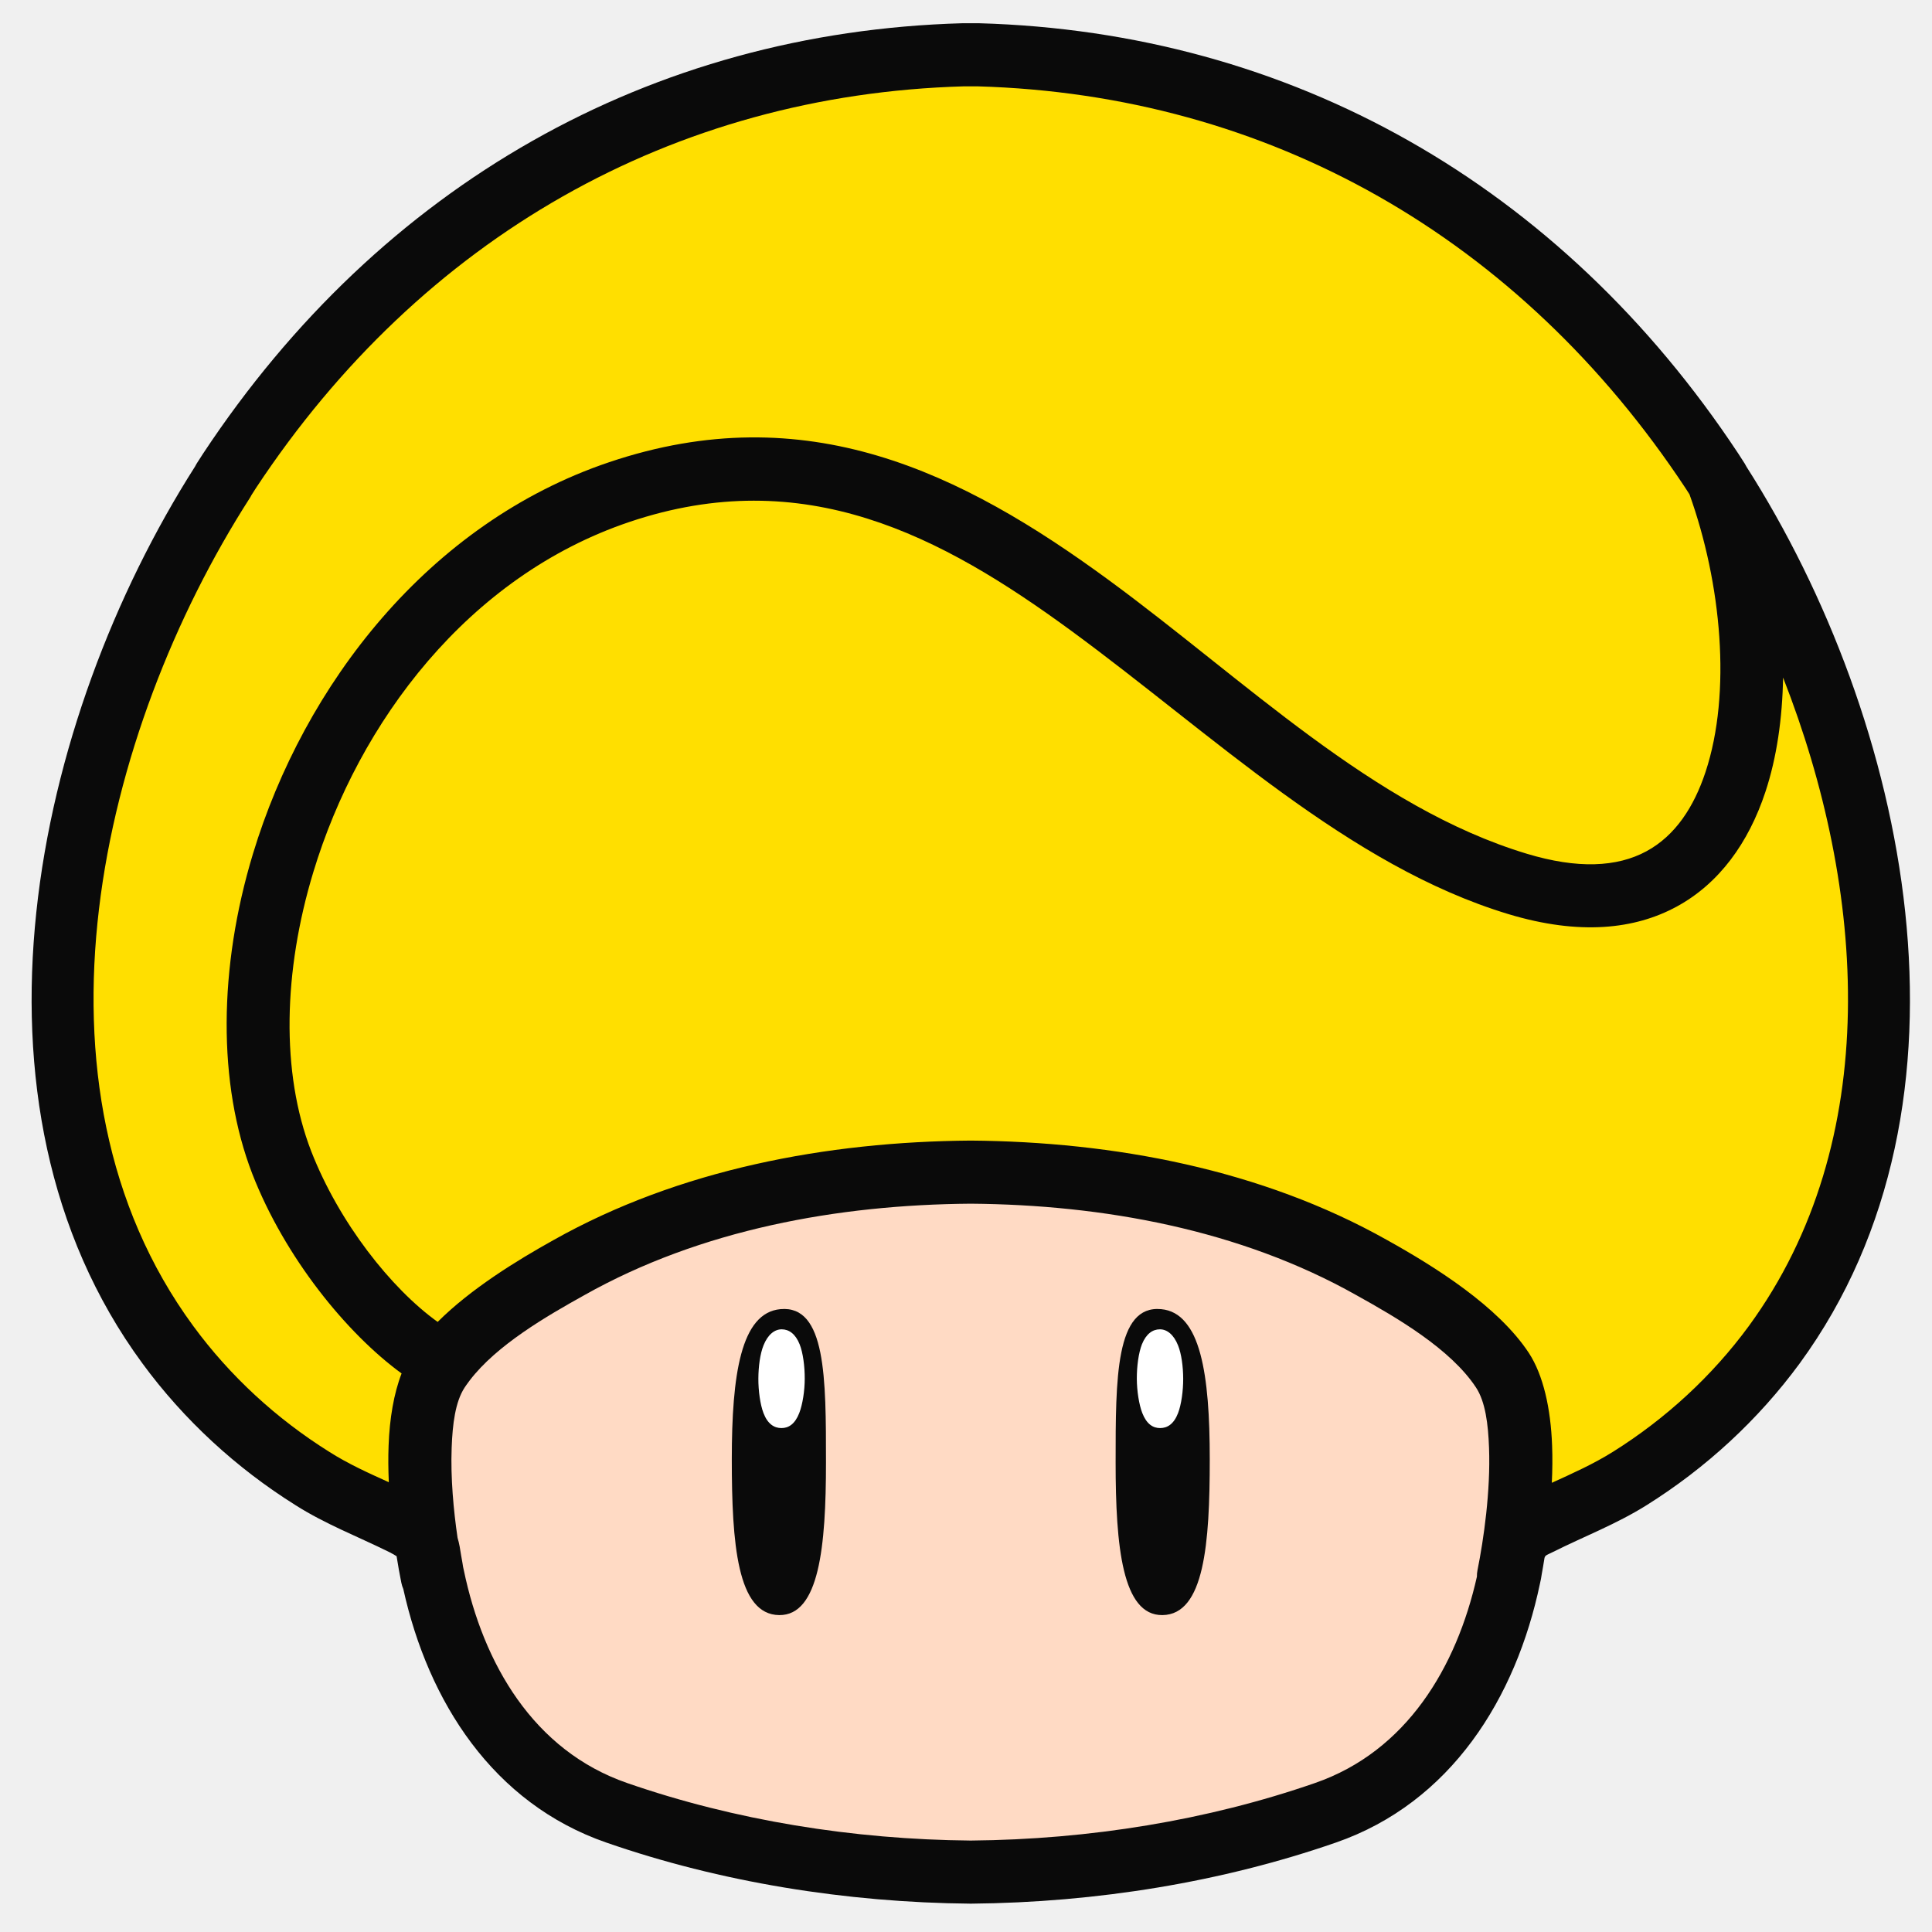
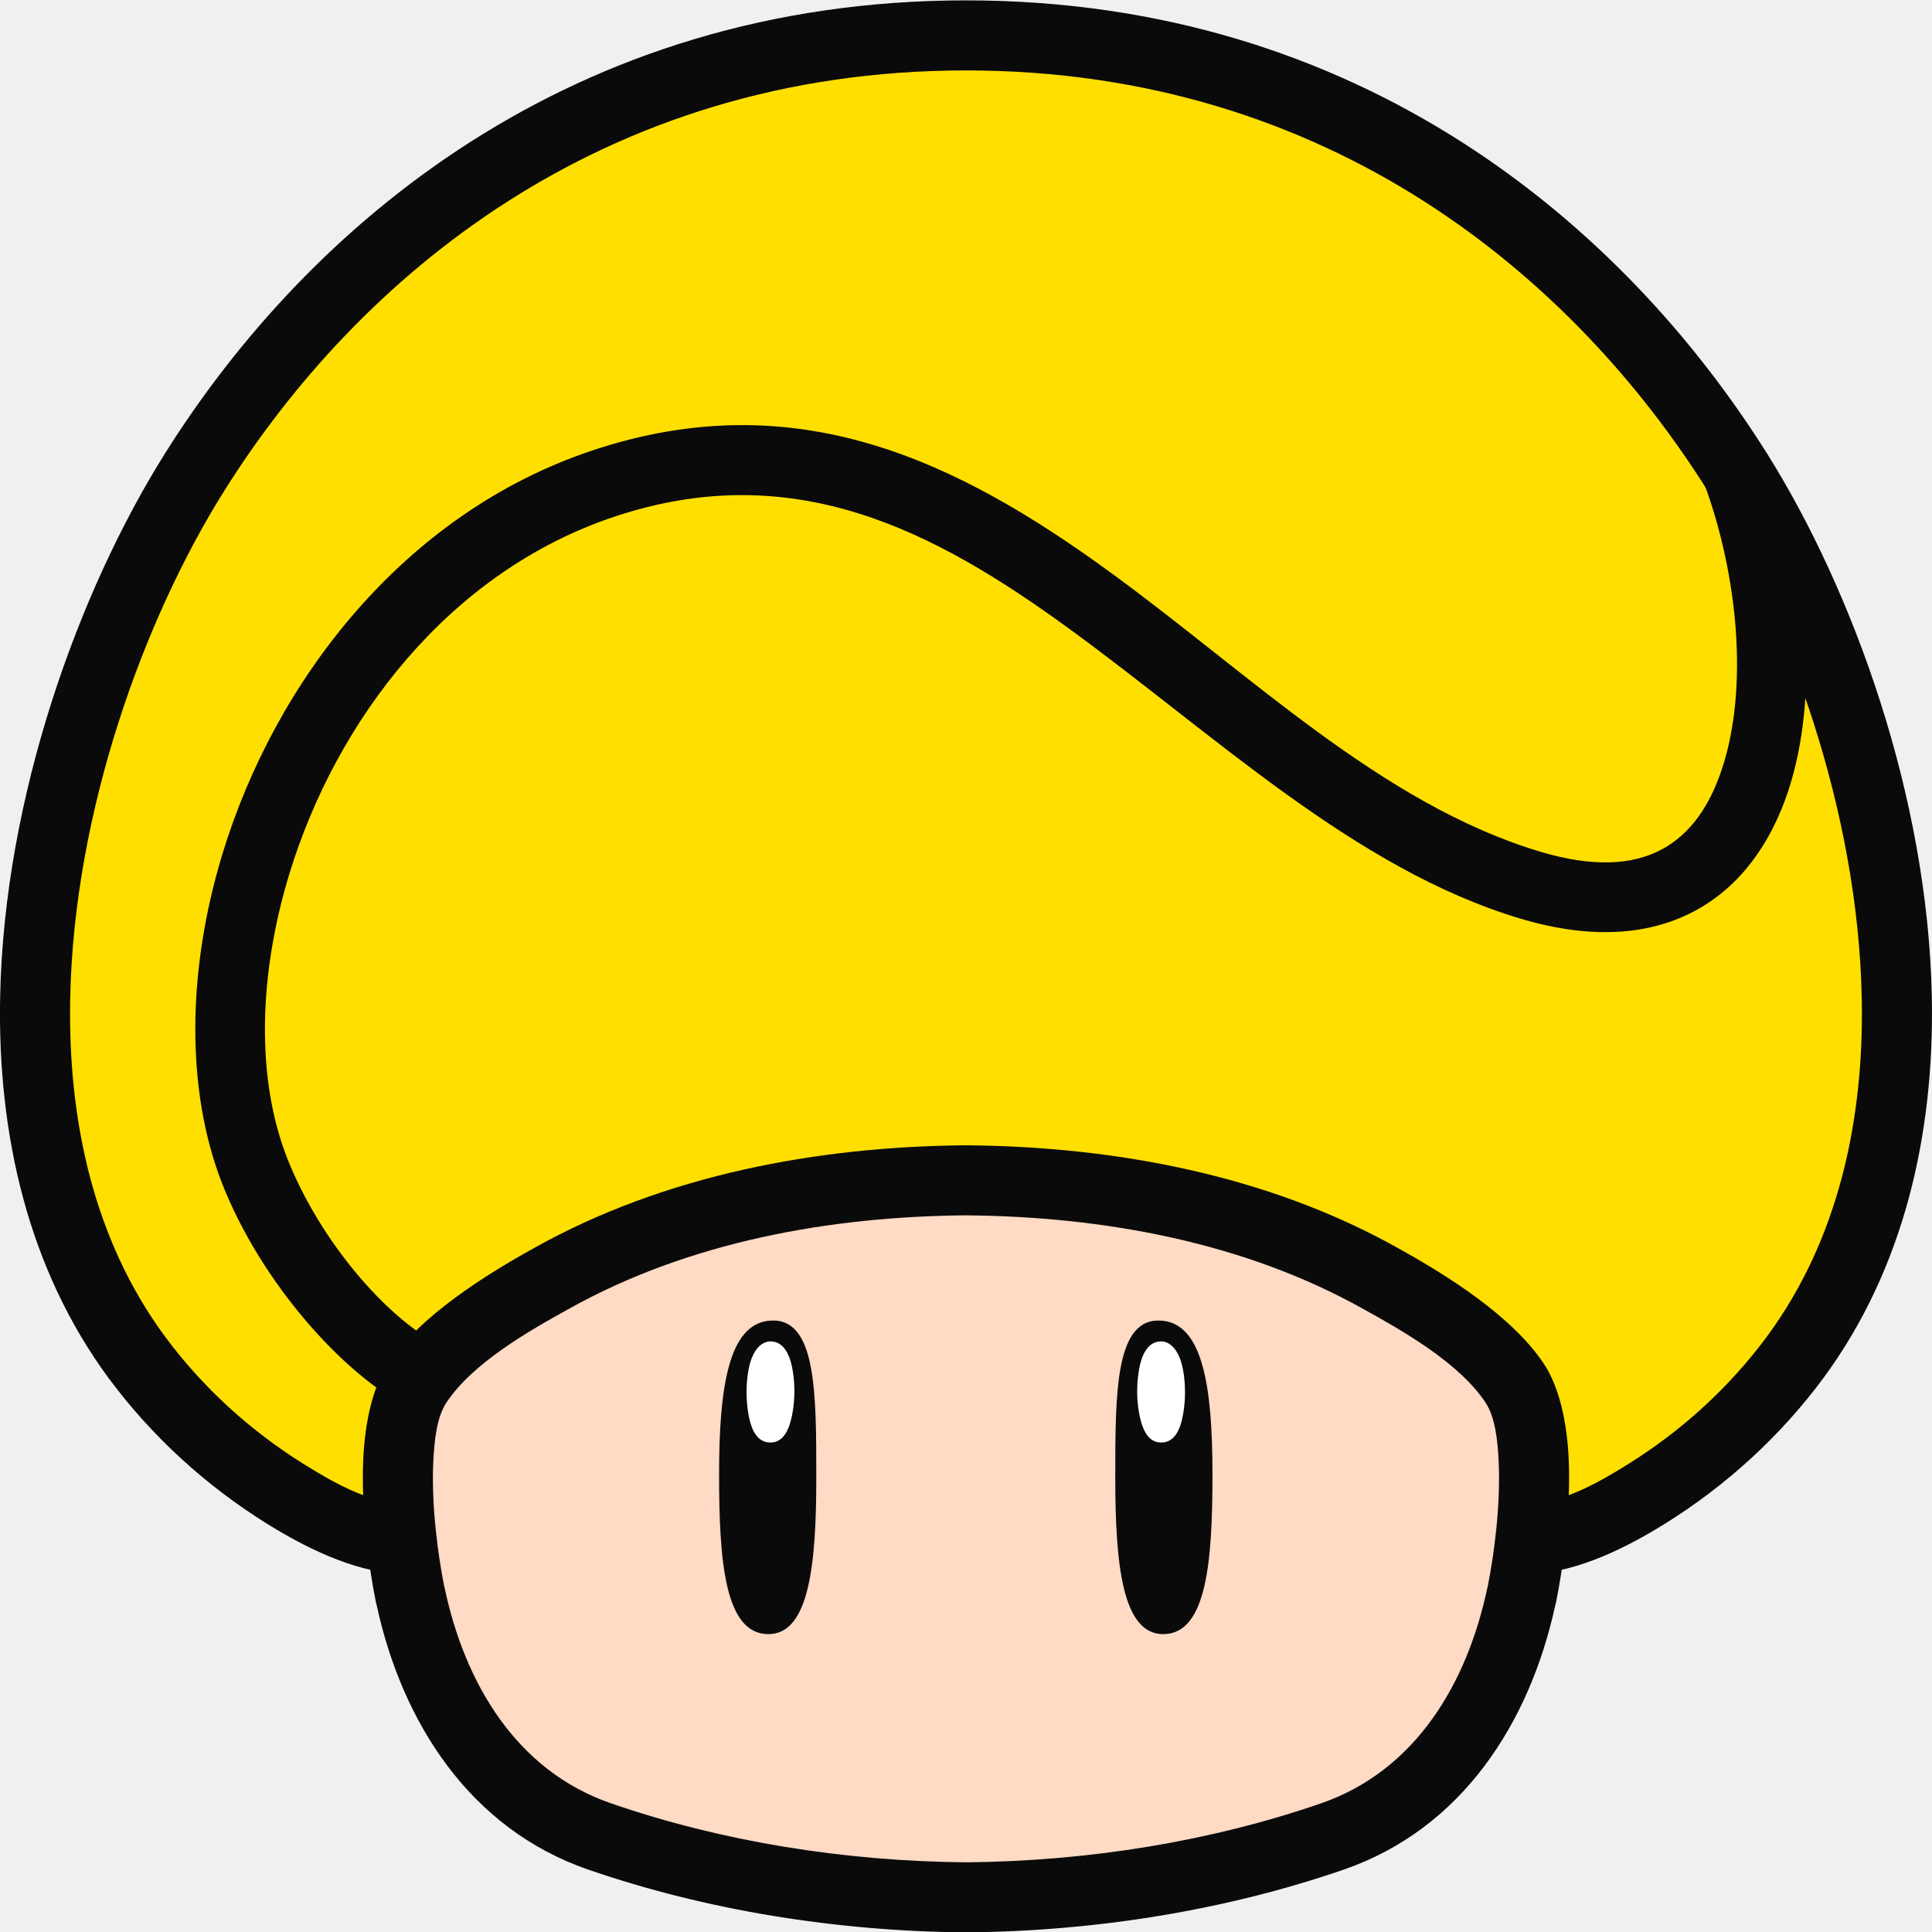
- <svg xmlns="http://www.w3.org/2000/svg" width="100%" height="100%" viewBox="0 0 36 36" version="1.1" xml:space="preserve" style="fill-rule:evenodd;clip-rule:evenodd;stroke-linejoin:round;stroke-miterlimit:2;">
-   <path id="path1612" d="M16.733,1.116l-3.198,0.669l-3.131,1.337l-3.231,2.206l-2.165,2.106l-1.732,2.608l-1.199,2.874l-0.867,2.842l0.1,3.51l0.133,2.607l1.267,3.042l2.198,2.34l2.365,1.337l10.959,0.334l10.226,-0.401l3.865,-2.24l2.165,-3.91l0.533,-4.881l-1.533,-5.95l-2.531,-4.112l-2.998,-2.942l-4.963,-2.641l-3.498,-0.835l-2.765,0.1Z" style="fill:#ffdf00;fill-rule:nonzero;" />
-   <path id="path1616" d="M16.561,21.802l2.658,0l4.086,0.957l3.422,1.418l1.395,1.382l0.4,1.525l-0.333,2.305l-0.996,2.8l-2.393,1.702l-4.02,0.993l-4.352,-0.213l-4.22,-0.709l-2.99,-1.879l-1.196,-3.049l-0.366,-2.482l0.598,-1.382l3.323,-2.127l2.625,-0.816l2.359,-0.425Z" style="fill:#ffdac4;fill-rule:nonzero;" />
-   <path d="M7.39,28.998c-0.032,-0.021 -0.085,-0.052 -0.132,-0.075c-0.594,-0.294 -1.194,-0.522 -1.751,-0.876c-1.108,-0.694 -2.083,-1.592 -2.854,-2.643c-3.568,-4.859 -2.029,-11.985 0.98,-16.709c0.009,-0.019 0.02,-0.038 0.031,-0.056c0,0 0.119,-0.185 0.123,-0.191c3.312,-5.008 8.336,-7.851 14.145,-8.015c0.006,0 0.011,0 0.017,0l0.271,0l0.023,0c5.809,0.164 10.833,3.007 14.145,8.015c0.001,0.002 0.003,0.004 0.004,0.006l0.119,0.185c0.011,0.018 0.022,0.037 0.031,0.056c3.009,4.716 4.549,11.842 0.994,16.708c-0.772,1.052 -1.746,1.95 -2.854,2.644c-0.565,0.354 -1.164,0.581 -1.745,0.872c-0.1,0.051 -0.147,0.057 -0.158,0.114c-0.019,0.111 -0.033,0.209 -0.052,0.306c-0.008,0.056 -0.017,0.106 -0.032,0.169c-0.446,2.129 -1.656,4.083 -3.807,4.827c-2.116,0.734 -4.449,1.116 -6.799,1.137c-2.333,-0.021 -4.673,-0.403 -6.787,-1.137c-2.118,-0.732 -3.323,-2.629 -3.787,-4.726c-0.016,-0.037 -0.029,-0.077 -0.037,-0.119c-0.03,-0.147 -0.06,-0.313 -0.088,-0.492Zm20.13,0.381c-0.001,-0.04 0.003,-0.08 0.011,-0.121c0.116,-0.576 0.245,-1.478 0.215,-2.279c-0.016,-0.445 -0.068,-0.859 -0.242,-1.124c-0.475,-0.722 -1.482,-1.306 -2.231,-1.722c-2.169,-1.222 -4.722,-1.685 -7.187,-1.704c-2.475,0.019 -5.028,0.482 -7.199,1.705c-0.701,0.39 -1.633,0.929 -2.137,1.591c-0.009,0.013 -0.018,0.025 -0.027,0.037c-0.023,0.03 -0.044,0.061 -0.065,0.092c-0.174,0.266 -0.226,0.68 -0.242,1.125c-0.021,0.558 0.035,1.165 0.11,1.676c0.016,0.052 0.029,0.107 0.04,0.167c0,0.002 0.001,0.005 0.001,0.007c0.019,0.108 0.032,0.203 0.051,0.298c0.002,0.01 0.004,0.021 0.005,0.032c0.004,0.026 0.007,0.049 0.015,0.079l0.005,0.023c0.362,1.737 1.294,3.358 3.043,3.963c1.999,0.694 4.209,1.053 6.403,1.072c2.211,-0.019 4.415,-0.378 6.414,-1.072c1.708,-0.591 2.638,-2.159 3.017,-3.845Zm5.705,-16.754c-0.013,0.763 -0.118,1.492 -0.329,2.13c-0.315,0.953 -0.864,1.71 -1.655,2.139c-0.777,0.422 -1.806,0.539 -3.131,0.14c-2.988,-0.902 -5.505,-3.342 -8.146,-5.278c-2.433,-1.783 -4.981,-3.127 -8.236,-2.03c-3.007,1.013 -5.042,3.726 -5.89,6.525c-0.559,1.845 -0.606,3.733 -0.04,5.198c0.52,1.334 1.492,2.563 2.357,3.183c0.617,-0.616 1.471,-1.142 2.157,-1.524c2.342,-1.318 5.093,-1.834 7.774,-1.855c2.671,0.021 5.422,0.537 7.761,1.854c0.894,0.497 2.07,1.236 2.64,2.102c0.27,0.412 0.409,1.037 0.434,1.726c0.009,0.227 0.006,0.461 -0.005,0.695c0.386,-0.176 0.772,-0.348 1.141,-0.579c0.982,-0.616 1.847,-1.411 2.53,-2.342c2.52,-3.45 2.189,-8.13 0.638,-12.084Zm-1.744,-3.414l-0.074,-0.115c-3.089,-4.672 -7.771,-7.332 -13.19,-7.487l-0.259,0c-5.419,0.155 -10.101,2.815 -13.186,7.481l-0.088,0.138c-0.009,0.019 -0.019,0.036 -0.03,0.053c-2.791,4.351 -4.351,10.936 -1.053,15.427c0.684,0.932 1.548,1.727 2.533,2.344c0.357,0.227 0.733,0.396 1.111,0.567c-0.01,-0.23 -0.013,-0.461 -0.004,-0.684c0.018,-0.5 0.097,-0.967 0.242,-1.343c-1.021,-0.744 -2.174,-2.159 -2.781,-3.717c-0.65,-1.682 -0.63,-3.848 0.011,-5.964c0.952,-3.143 3.265,-6.162 6.639,-7.299c3.67,-1.237 6.565,0.186 9.307,2.196c2.534,1.857 4.925,4.235 7.79,5.1c0.944,0.285 1.679,0.253 2.232,-0.047c0.538,-0.292 0.884,-0.827 1.099,-1.476c0.489,-1.477 0.295,-3.519 -0.299,-5.174Z" style="fill:#0a0a0a;" />
-   <path id="path1620" d="M14.193,24.913l-0.289,0.675l-0.015,0.675l0.175,0.643l0.401,0.337l0.464,-0.209l0.288,-0.433l-0.032,-0.948l-0.128,-0.627l-0.24,-0.337l-0.464,0.096l-0.16,0.128Z" style="fill:#fff;fill-rule:nonzero;" />
-   <path id="path1624" d="M21.19,24.929l-0.192,0.482l-0.016,0.546l0.064,0.547l0.24,0.498l0.64,0.016l0.416,-0.466l-0.095,-0.819l-0.129,-0.691l-0.304,-0.257l-0.384,-0.097l-0.24,0.241Z" style="fill:#fff;fill-rule:nonzero;" />
-   <path id="path1640" d="M21.951,26.332c-0.078,0.203 -0.199,0.278 -0.333,0.278c-0.134,0.001 -0.253,-0.075 -0.333,-0.28c-0.062,-0.159 -0.101,-0.416 -0.102,-0.639c-0.001,-0.227 0.032,-0.481 0.095,-0.642c0.08,-0.198 0.202,-0.279 0.334,-0.279c0.133,-0.001 0.259,0.098 0.339,0.299c0.064,0.159 0.095,0.395 0.096,0.62c0.001,0.223 -0.034,0.483 -0.096,0.643m-0.315,-1.938c-0.849,-0.079 -0.848,1.284 -0.848,2.856c0,1.571 0.126,2.853 0.872,2.845c0.782,-0.009 0.882,-1.335 0.882,-2.905c0,-1.572 -0.167,-2.728 -0.906,-2.796m-6.743,1.936c-0.08,0.205 -0.198,0.281 -0.333,0.28c-0.133,0 -0.255,-0.075 -0.333,-0.278c-0.062,-0.16 -0.097,-0.42 -0.096,-0.643c0.001,-0.225 0.032,-0.461 0.096,-0.62c0.08,-0.201 0.206,-0.3 0.34,-0.299c0.131,0 0.254,0.081 0.333,0.279c0.064,0.161 0.096,0.415 0.095,0.642c0,0.223 -0.04,0.48 -0.102,0.639m-0.351,-1.936c-0.738,0.068 -0.906,1.224 -0.906,2.796c0,1.57 0.1,2.896 0.883,2.905c0.745,0.008 0.872,-1.274 0.872,-2.845c0,-1.572 0.001,-2.935 -0.849,-2.856" style="fill:#0a0a0a;fill-rule:nonzero;" />
+ <svg xmlns="http://www.w3.org/2000/svg" width="100%" height="100%" viewBox="0 0 360 360" version="1.1" xml:space="preserve" style="fill-rule:evenodd;clip-rule:evenodd;stroke-linejoin:round;stroke-miterlimit:2;">
+   <g transform="matrix(1,0,0,1,0,-800)">
+     <g id="favicon" transform="matrix(0.5,0,0,0.5,410,159.5)">
+       <rect x="-820" y="1281" width="720" height="720" style="fill:none;" />
+       <clipPath id="_clip1">
+         <rect x="-820" y="1281" width="720" height="720" />
+       </clipPath>
+       <g clip-path="url(#_clip1)">
+         <g transform="matrix(8.67357,0,0,8.67019,6218.65,-9898.88)">
+           <g transform="matrix(1.0072,0,0,1,-971.441,1281)">
+             <path d="M200,9.983C216.2,9.983 227.015,19.298 232.911,28.766C238.808,38.234 243.477,55.71 235.381,66.791C233.662,69.135 231.489,71.136 229.02,72.683C227.723,73.496 225.848,74.542 224.083,74.606C220.104,74.75 209.95,74.764 200,74.736C190.05,74.764 179.896,74.75 175.917,74.606C174.152,74.542 172.277,73.496 170.98,72.683C168.511,71.136 166.338,69.135 164.619,66.791C156.523,55.71 161.192,38.234 167.089,28.766C172.985,19.298 183.8,9.983 200,9.983" style="fill:rgb(255,223,0);" />
+           </g>
+           <g transform="matrix(0.157416,0,0,0.15629,-877.545,1270.54)">
+             <path d="M539.274,490.847C525.12,483.498 506.852,462.538 497.87,439.493C489.364,417.489 490.101,389.124 498.498,361.409C511.261,319.283 541.88,278.452 587.124,263.201C636.134,246.677 674.49,266.965 711.118,293.81C751.112,323.122 789.233,360.048 834.466,373.694C854.698,379.799 870.409,377.958 882.262,371.506C894.367,364.917 902.761,353.309 907.581,338.695C916.177,312.629 913.178,276.515 902.594,247.504C900.78,242.532 895.3,239.978 890.364,241.805C885.427,243.632 882.892,249.152 884.706,254.124C893.822,279.113 896.899,310.192 889.494,332.644C886.314,342.29 881.19,350.271 873.201,354.62C864.958,359.107 854.005,359.552 839.935,355.306C796.666,342.252 760.588,306.328 722.332,278.29C680.709,247.784 636.767,226.222 581.075,244.999C529.84,262.269 494.723,308.101 480.27,355.807C470.523,387.98 470.236,420.91 480.12,446.482C490.948,474.263 513.495,499.057 530.542,507.909C535.216,510.336 540.968,508.484 543.377,503.776C545.787,499.067 543.949,493.274 539.274,490.847Z" style="fill:rgb(10,10,10);" />
+           </g>
+           <g transform="matrix(1.0072,0,0,1,-971.441,1281)">
+             <path d="M200,8.478C216.819,8.478 228.055,18.136 234.178,27.966C237.836,33.84 241.034,42.697 241.202,51.317C241.316,57.208 240.018,62.984 236.583,67.686C234.752,70.182 232.439,72.314 229.809,73.962C228.324,74.892 226.157,76.037 224.137,76.11C220.148,76.255 209.97,76.27 200.004,76.242C190.03,76.27 179.852,76.255 175.863,76.11C173.843,76.037 171.676,74.892 170.191,73.962C167.561,72.314 165.248,70.182 163.415,67.683C159.982,62.984 158.684,57.208 158.798,51.317C158.966,42.697 162.164,33.84 165.822,27.966C171.945,18.136 183.181,8.478 200,8.478ZM200,11.489C184.42,11.489 174.026,20.46 168.355,29.566C164.937,35.053 161.943,43.324 161.787,51.375C161.686,56.598 162.78,61.733 165.821,65.897C167.429,68.089 169.461,69.958 171.77,71.405C172.879,72.1 174.462,73.046 175.971,73.101C179.94,73.245 190.07,73.259 200.004,73.231C209.93,73.259 220.06,73.245 224.029,73.101C225.538,73.046 227.121,72.1 228.23,71.405C230.539,69.958 232.571,68.089 234.177,65.899C237.22,61.733 238.314,56.598 238.213,51.375C238.057,43.324 235.063,35.053 231.645,29.566C225.974,20.46 215.58,11.489 200,11.489Z" style="fill:rgb(10,10,10);" />
+           </g>
+           <g transform="matrix(1.0072,0,0,1,-971.441,1281)">
+             <path d="M176.294,77.012C177.247,81.576 179.779,85.811 184.39,87.406C189.251,89.094 194.624,89.969 200,90.016L200,90.016C205.376,89.969 210.749,89.094 215.61,87.406C220.221,85.812 222.753,81.576 223.706,77.013L223.706,77.037C224.19,74.63 224.722,69.917 223.409,67.916C222.174,66.041 219.595,64.478 217.657,63.4C212.333,60.402 206.073,59.245 200,59.196L200,59.195C193.927,59.244 187.667,60.402 182.343,63.399C180.405,64.478 177.826,66.041 176.591,67.916C175.278,69.917 175.81,74.63 176.294,77.037" style="fill:rgb(255,218,196);" />
+           </g>
+           <g transform="matrix(1.0072,0,0,1,-971.441,1281)">
+             <path d="M200.012,57.69L200.012,57.69C206.334,57.741 212.845,58.965 218.38,62.082C220.507,63.265 223.3,65.027 224.656,67.086C225.302,68.072 225.645,69.576 225.714,71.235C225.803,73.383 225.48,75.801 225.171,77.336C225.161,77.384 225.149,77.432 225.135,77.478C224.049,82.494 221.172,87.074 216.097,88.829C211.089,90.568 205.553,91.473 200.013,91.521L199.987,91.521L199.987,91.521C194.447,91.473 188.911,90.568 183.905,88.83C178.828,87.074 175.95,82.493 174.864,77.475C174.85,77.43 174.839,77.384 174.829,77.336C174.52,75.801 174.197,73.383 174.286,71.235C174.355,69.576 174.698,68.071 175.345,67.084C176.7,65.026 179.493,63.265 181.613,62.085C187.155,58.965 193.666,57.741 199.988,57.69L200.012,57.69ZM199.994,60.701C194.175,60.75 188.173,61.841 183.065,64.717C181.316,65.691 178.951,67.055 177.838,68.746C177.434,69.362 177.316,70.325 177.273,71.361C177.197,73.195 177.469,75.252 177.734,76.609C177.743,76.64 177.75,76.671 177.757,76.702C178.603,80.754 180.782,84.567 184.877,85.982C189.588,87.618 194.796,88.464 200.006,88.51C205.212,88.463 210.416,87.617 215.125,85.982C219.218,84.567 221.397,80.754 222.243,76.703C222.25,76.671 222.257,76.64 222.266,76.61C222.531,75.253 222.803,73.196 222.727,71.361C222.684,70.325 222.566,69.362 222.163,68.748C221.049,67.055 218.684,65.691 216.928,64.714C211.823,61.839 205.817,60.749 199.994,60.701Z" style="fill:rgb(10,10,10);" />
+           </g>
+           <g id="path1640" transform="matrix(1.01763,-4.35038e-19,4.38171e-19,-1.01391,-733.456,1338.53)">
+             <path d="M-26.888,-12.11C-27.071,-12.584 -27.354,-12.759 -27.667,-12.76C-27.981,-12.761 -28.259,-12.585 -28.445,-12.107C-28.591,-11.737 -28.683,-11.136 -28.685,-10.618C-28.687,-10.088 -28.609,-9.497 -28.461,-9.122C-28.276,-8.66 -27.989,-8.471 -27.682,-8.47C-27.37,-8.469 -27.074,-8.699 -26.888,-9.167C-26.739,-9.539 -26.665,-10.087 -26.664,-10.612C-26.662,-11.133 -26.743,-11.738 -26.888,-12.11M-43.396,-12.107C-43.582,-12.585 -43.859,-12.761 -44.174,-12.76C-44.486,-12.759 -44.77,-12.584 -44.953,-12.11C-45.098,-11.738 -45.179,-11.133 -45.177,-10.612C-45.176,-10.087 -45.102,-9.539 -44.953,-9.167C-44.767,-8.699 -44.471,-8.469 -44.159,-8.47C-43.852,-8.471 -43.564,-8.66 -43.38,-9.122C-43.23,-9.497 -43.154,-10.088 -43.156,-10.618C-43.158,-11.136 -43.25,-11.737 -43.396,-12.107" style="fill:white;fill-rule:nonzero;" />
+           </g>
+           <g id="path16401" transform="matrix(1.01763,-4.35038e-19,4.38171e-19,-1.01391,-733.456,1338.53)">
+             <path d="M-26.888,-12.11C-27.071,-12.584 -27.354,-12.759 -27.667,-12.76C-27.981,-12.761 -28.259,-12.585 -28.445,-12.107C-28.591,-11.737 -28.683,-11.136 -28.685,-10.618C-28.687,-10.088 -28.609,-9.497 -28.461,-9.122C-28.276,-8.66 -27.989,-8.471 -27.682,-8.47C-27.37,-8.469 -27.074,-8.699 -26.888,-9.167C-26.739,-9.539 -26.665,-10.087 -26.664,-10.612C-26.662,-11.133 -26.743,-11.738 -26.888,-12.11M-27.624,-7.594C-29.611,-7.41 -29.608,-10.586 -29.608,-14.25C-29.608,-17.913 -29.313,-20.9 -27.569,-20.882C-25.74,-20.861 -25.505,-17.771 -25.505,-14.11C-25.505,-10.447 -25.897,-7.752 -27.624,-7.594M-43.396,-12.107C-43.582,-12.585 -43.859,-12.761 -44.174,-12.76C-44.486,-12.759 -44.77,-12.584 -44.953,-12.11C-45.098,-11.738 -45.179,-11.133 -45.177,-10.612C-45.176,-10.087 -45.102,-9.539 -44.953,-9.167C-44.767,-8.699 -44.471,-8.469 -44.159,-8.47C-43.852,-8.471 -43.564,-8.66 -43.38,-9.122C-43.23,-9.497 -43.154,-10.088 -43.156,-10.618C-43.158,-11.136 -43.25,-11.737 -43.396,-12.107M-44.217,-7.594C-45.943,-7.752 -46.336,-10.447 -46.336,-14.11C-46.336,-17.771 -46.101,-20.861 -44.271,-20.882C-42.527,-20.9 -42.232,-17.913 -42.232,-14.25C-42.232,-10.586 -42.229,-7.41 -44.217,-7.594" style="fill:rgb(10,10,10);fill-rule:nonzero;" />
+           </g>
+         </g>
+       </g>
+     </g>
+   </g>
</svg>
